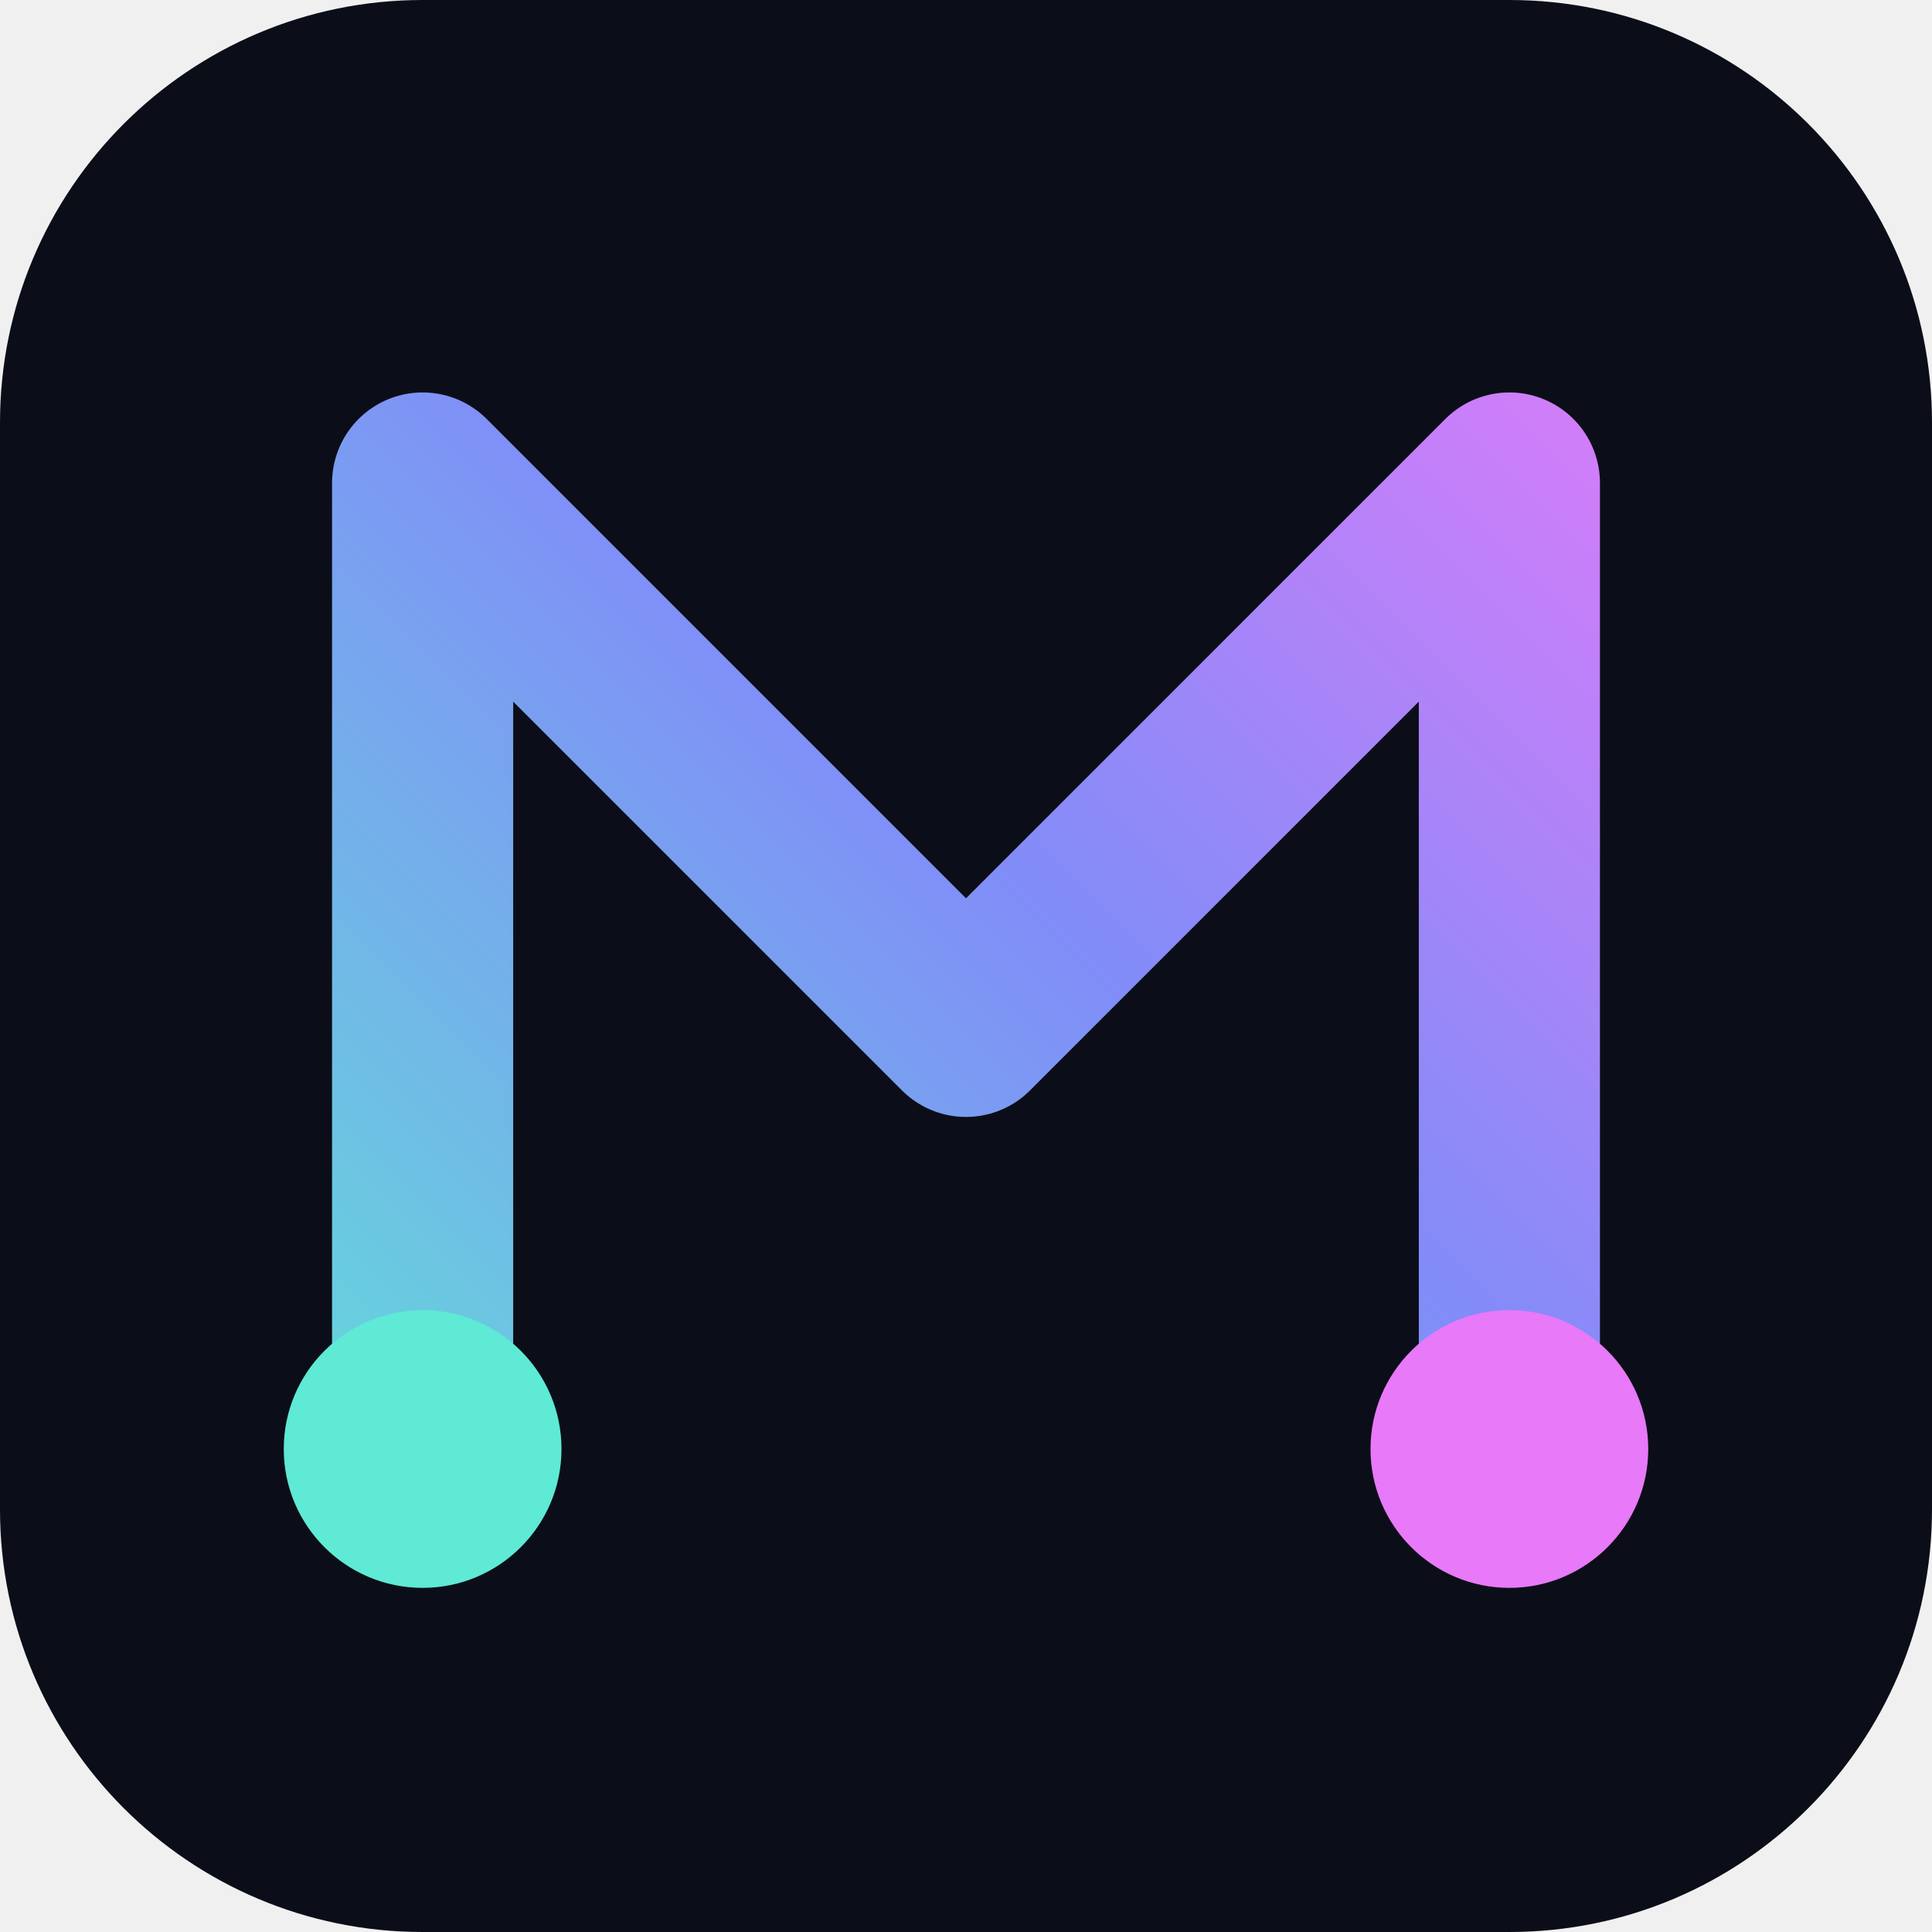
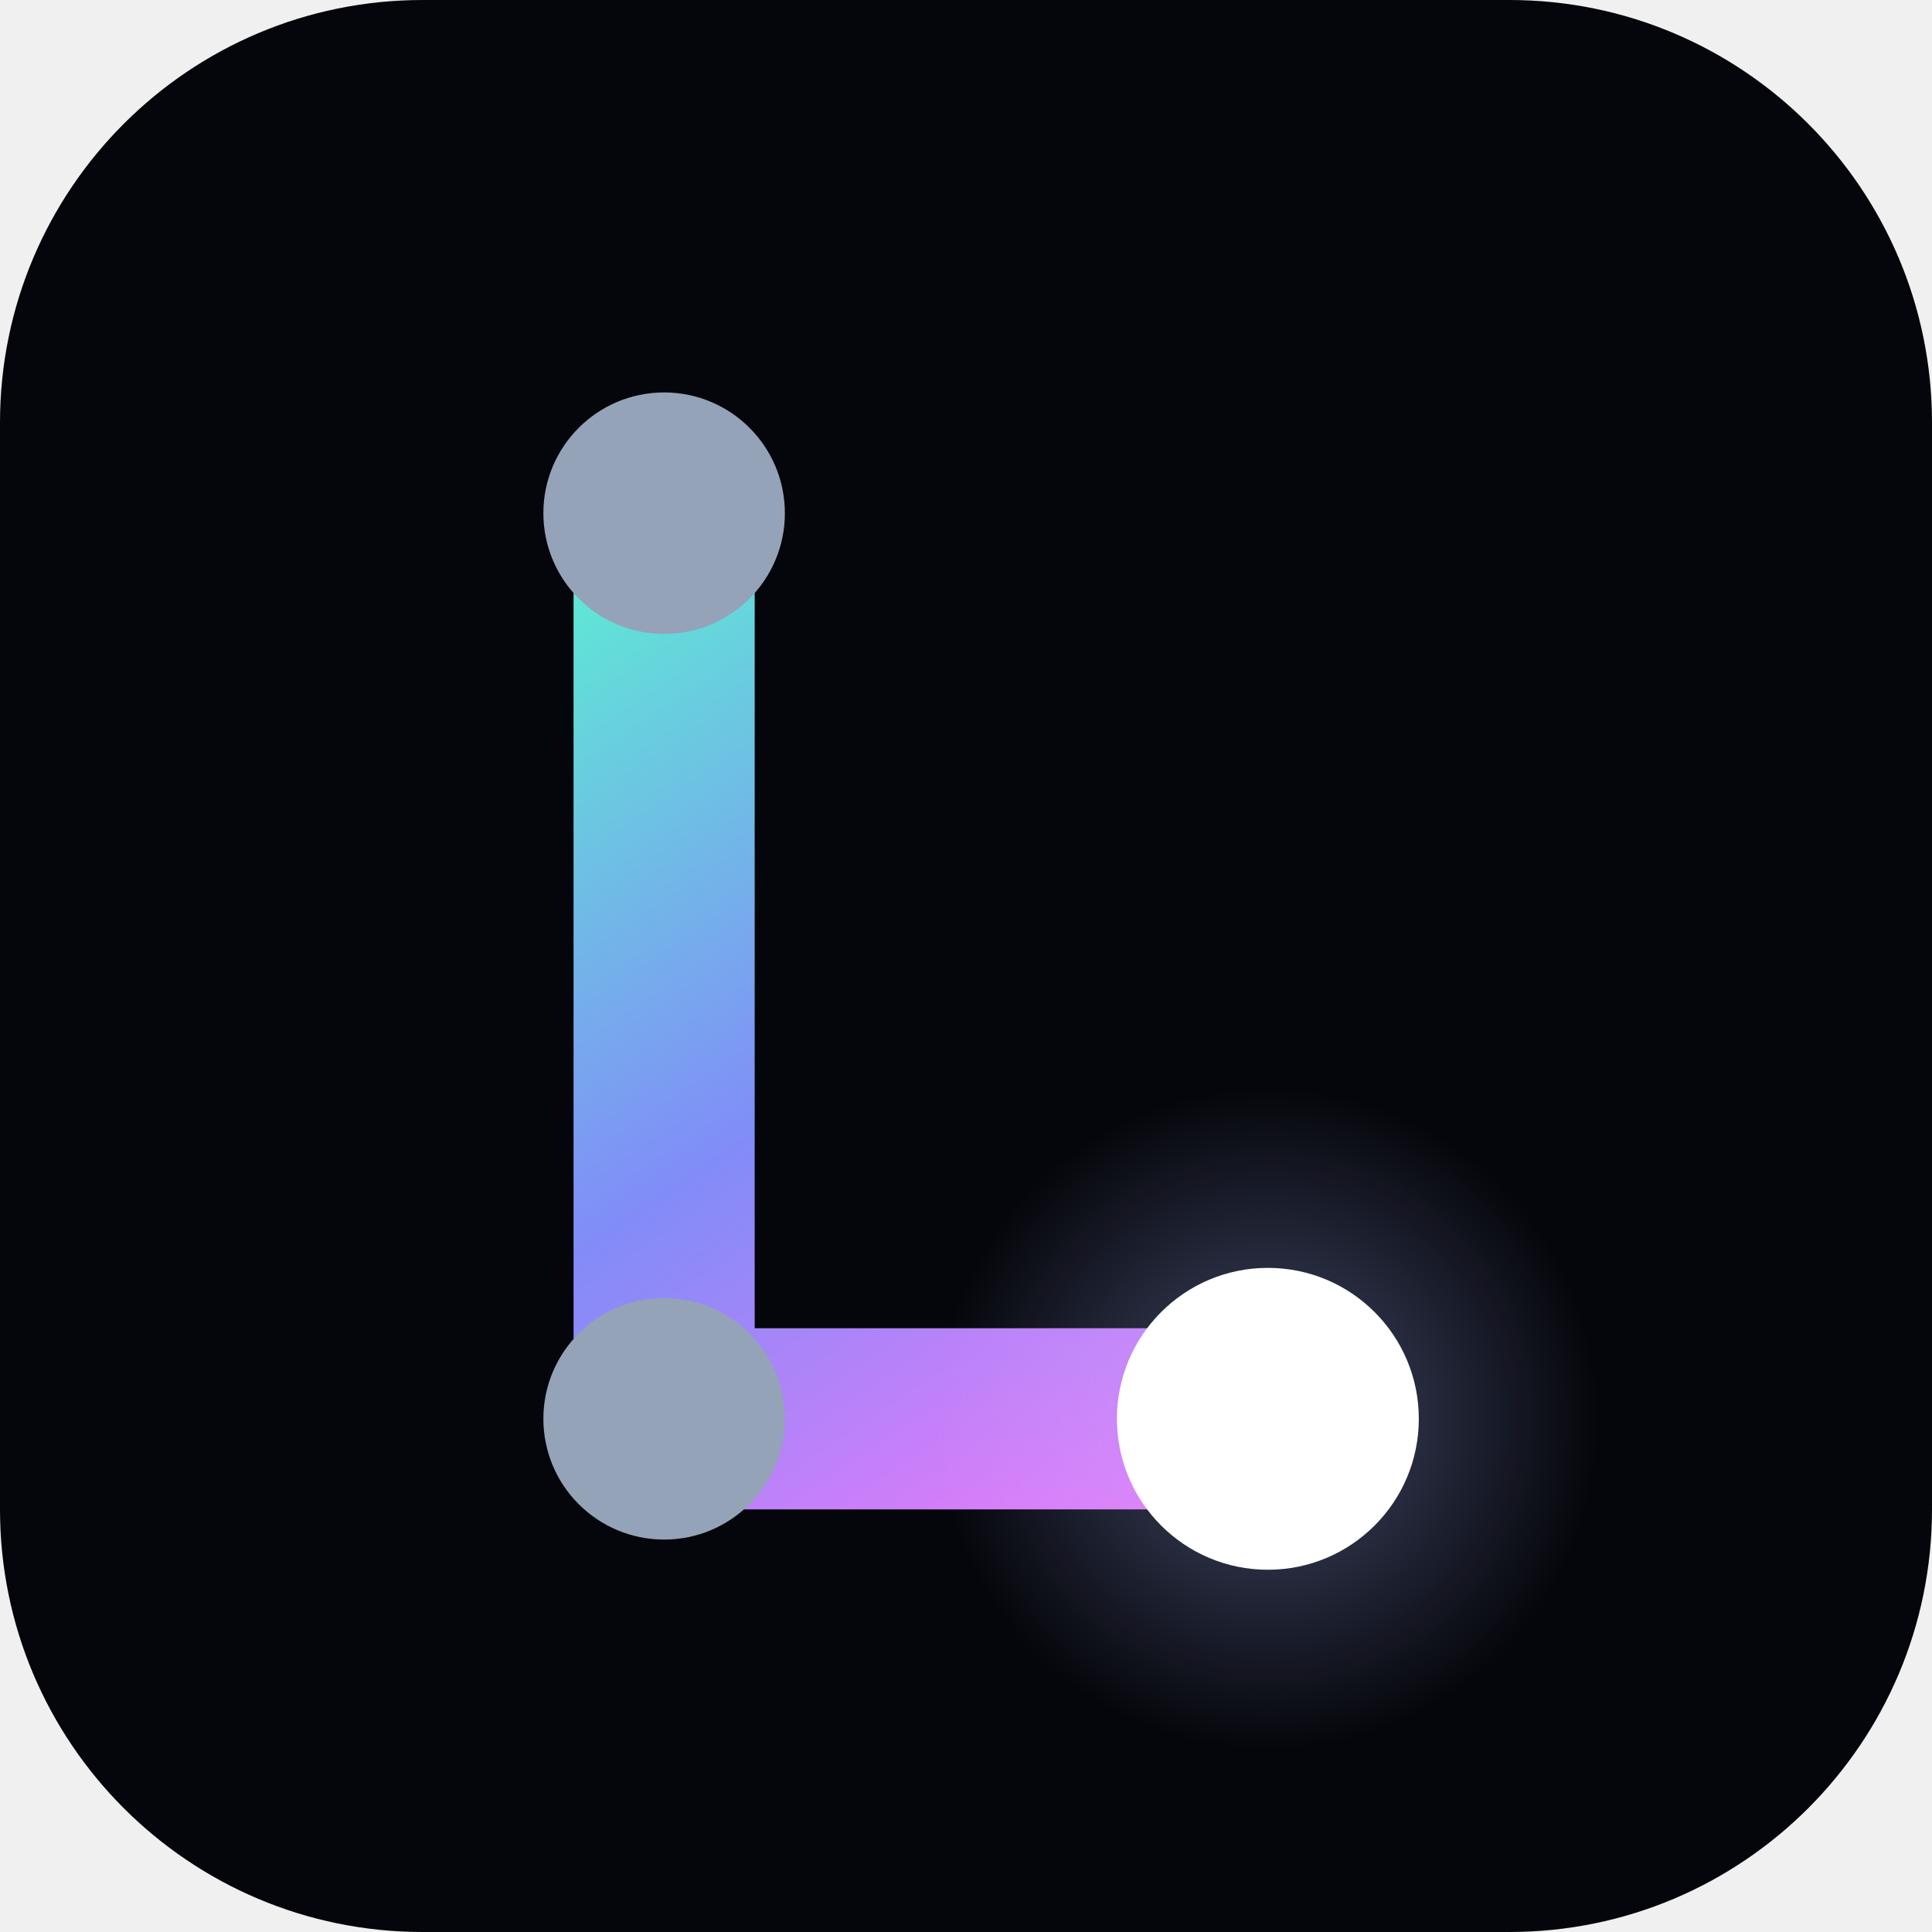
<svg xmlns="http://www.w3.org/2000/svg" viewBox="0 0 64 64" width="64" height="64">
  <defs>
-     <linearGradient id="stroke" x1="8" y1="56" x2="56" y2="8" gradientUnits="userSpaceOnUse">
+     <linearGradient id="trail" x1="22" y1="17" x2="42" y2="47" gradientUnits="userSpaceOnUse">
      <stop offset="0" stop-color="#5EEAD4" />
-       <stop offset="0.55" stop-color="#818CF8" />
+       <stop offset="0.52" stop-color="#818CF8" />
      <stop offset="1" stop-color="#E879F9" />
    </linearGradient>
+     <radialGradient id="flare" cx="42" cy="47" r="11" gradientUnits="userSpaceOnUse">
+       <stop offset="0" stop-color="#A5B4FC" stop-opacity="0.95" />
+       <stop offset="0.35" stop-color="#A5B4FC" stop-opacity="0.25" />
+       <stop offset="1" stop-color="#A5B4FC" stop-opacity="0" />
+     </radialGradient>
  </defs>
-   <rect width="64" height="64" rx="14" fill="#0B0E18" />
-   <path d="M14 48 L14 16 L32 34 L50 16 L50 48" fill="none" stroke="url(#stroke)" stroke-width="6" stroke-linecap="round" stroke-linejoin="round" />
-   <circle cx="14" cy="48" r="4.6" fill="#5EEAD4" />
-   <circle cx="50" cy="48" r="4.6" fill="#E879F9" />
+   <rect width="64" height="64" rx="14" fill="#05060B" />
+   <path d="M22 17 L22 47 L42 47" fill="none" stroke="url(#trail)" stroke-width="6" stroke-linecap="round" stroke-linejoin="round" />
+   <circle cx="42" cy="47" r="11" fill="url(#flare)" />
+   <circle cx="22" cy="17" r="4" fill="#94A3B8" />
+   <circle cx="22" cy="47" r="4" fill="#94A3B8" />
+   <circle cx="42" cy="47" r="5" fill="#FFFFFF" />
</svg>
